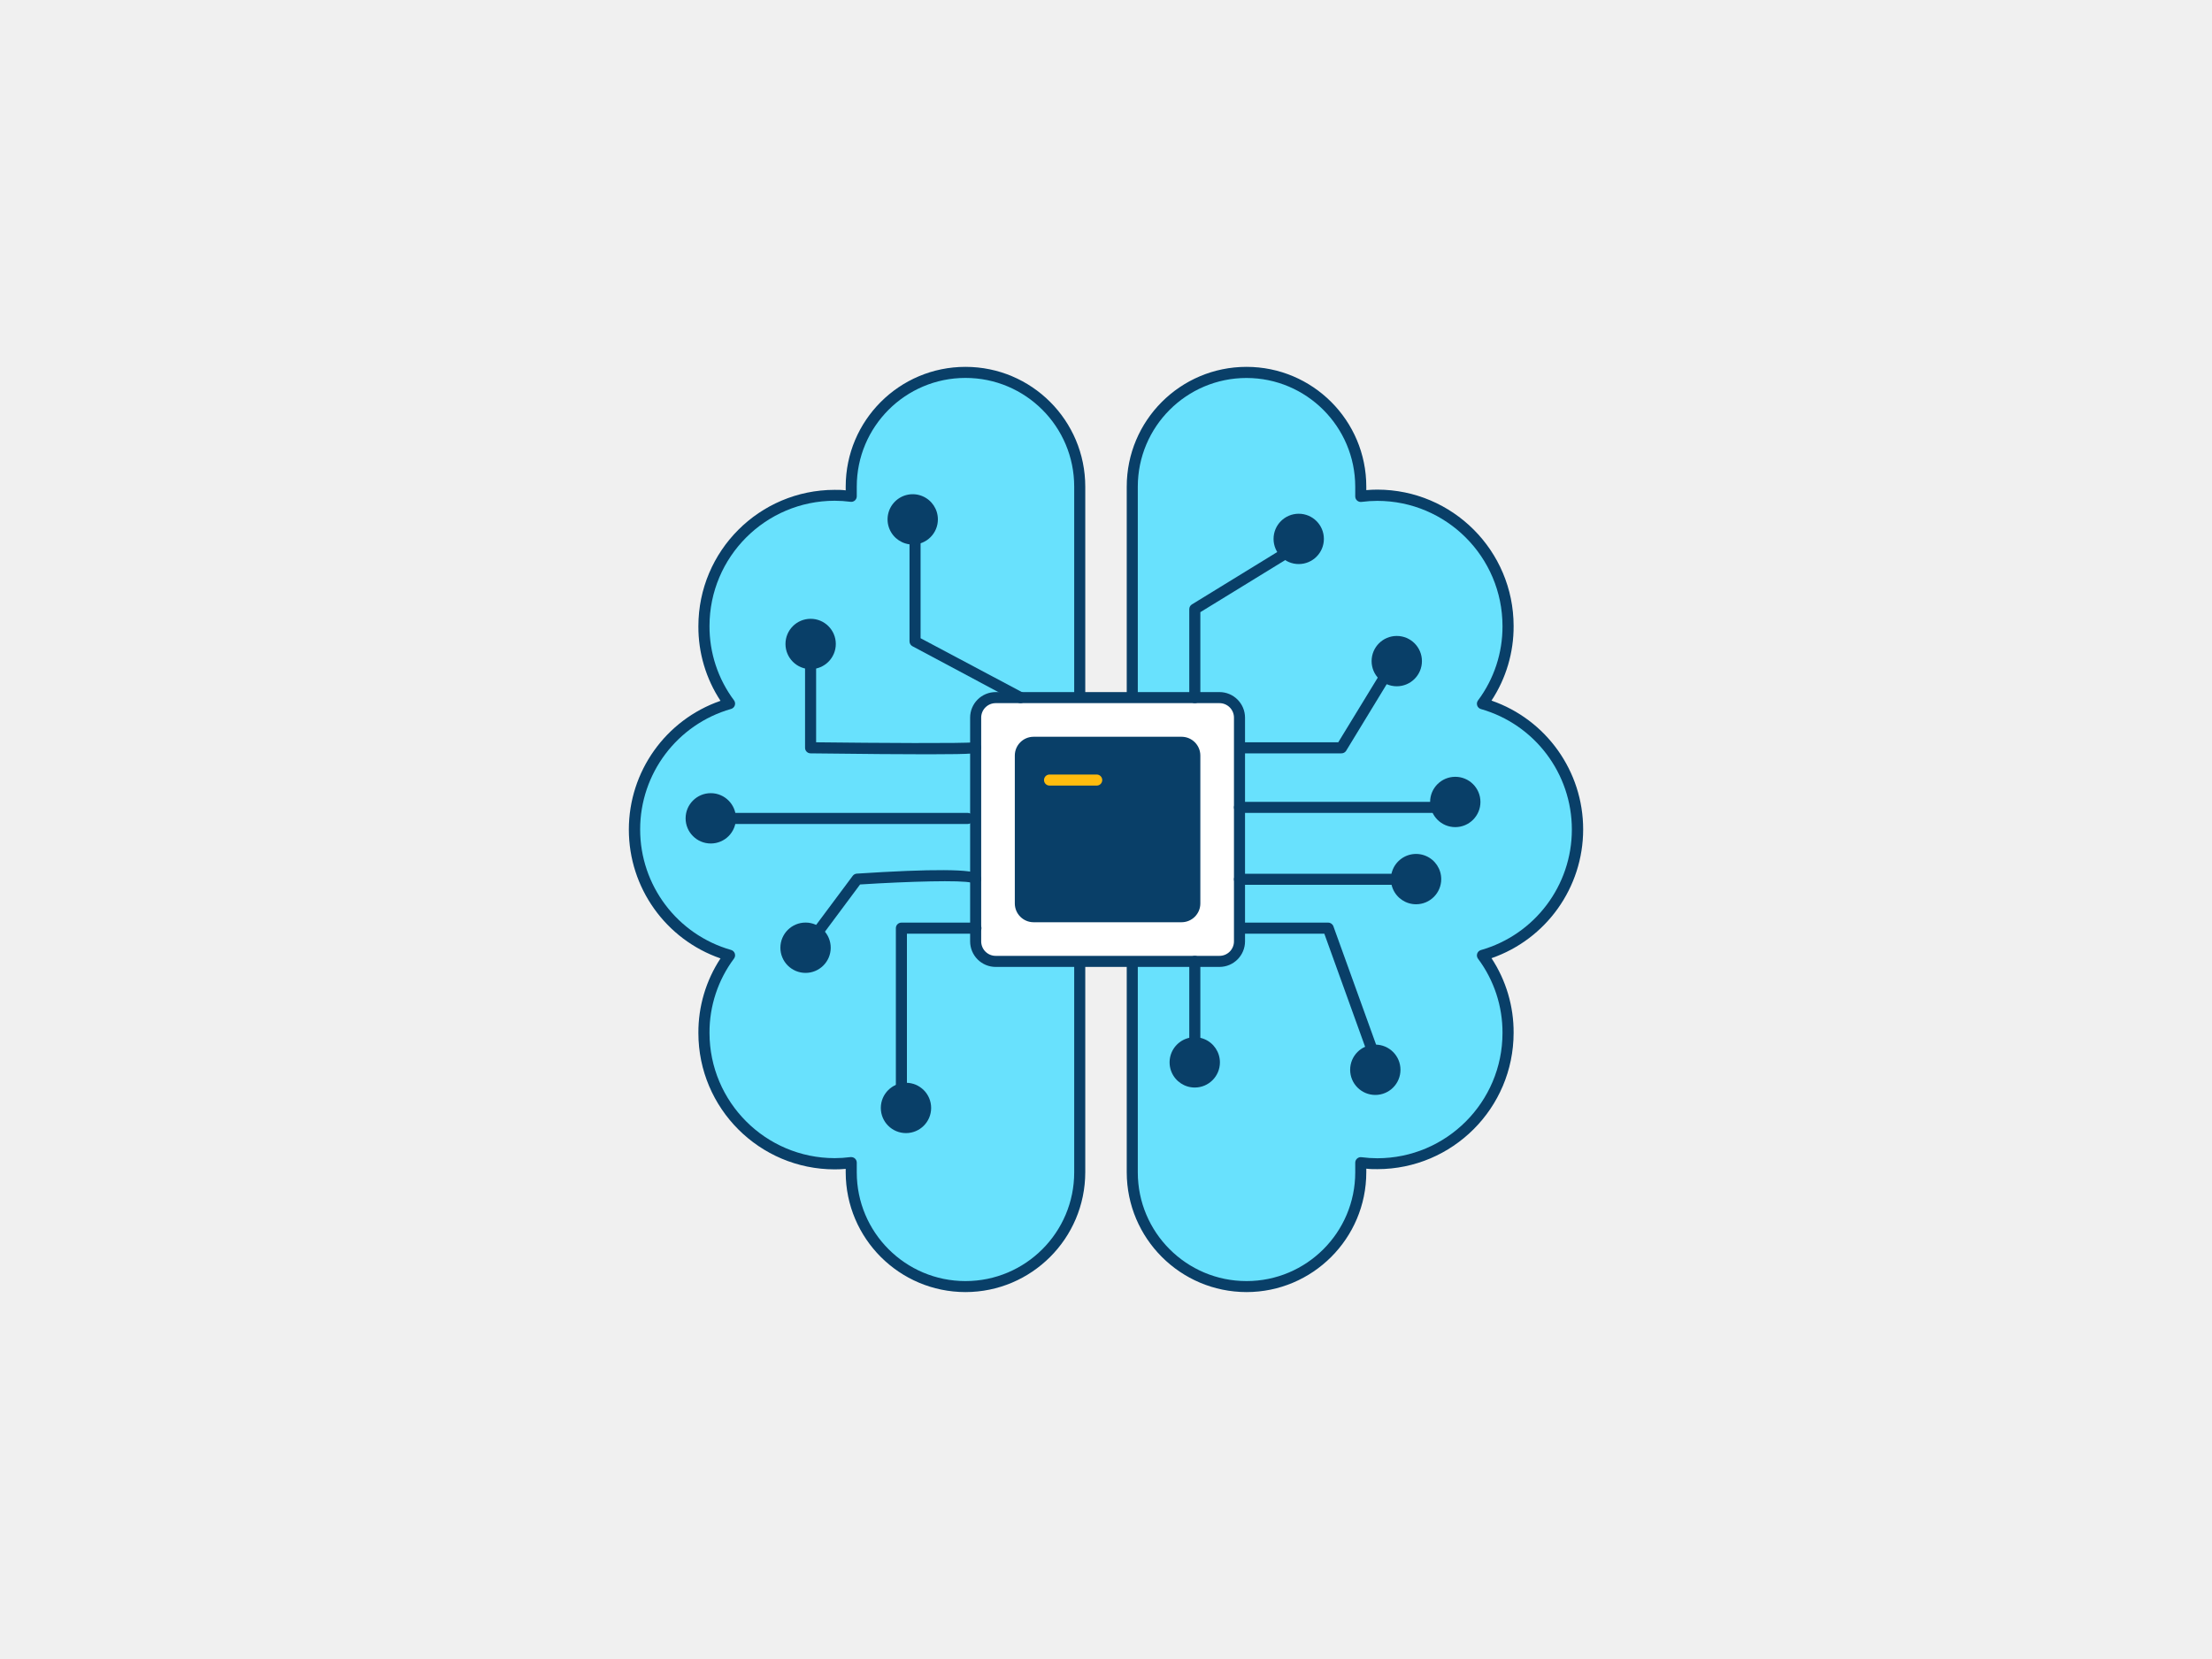
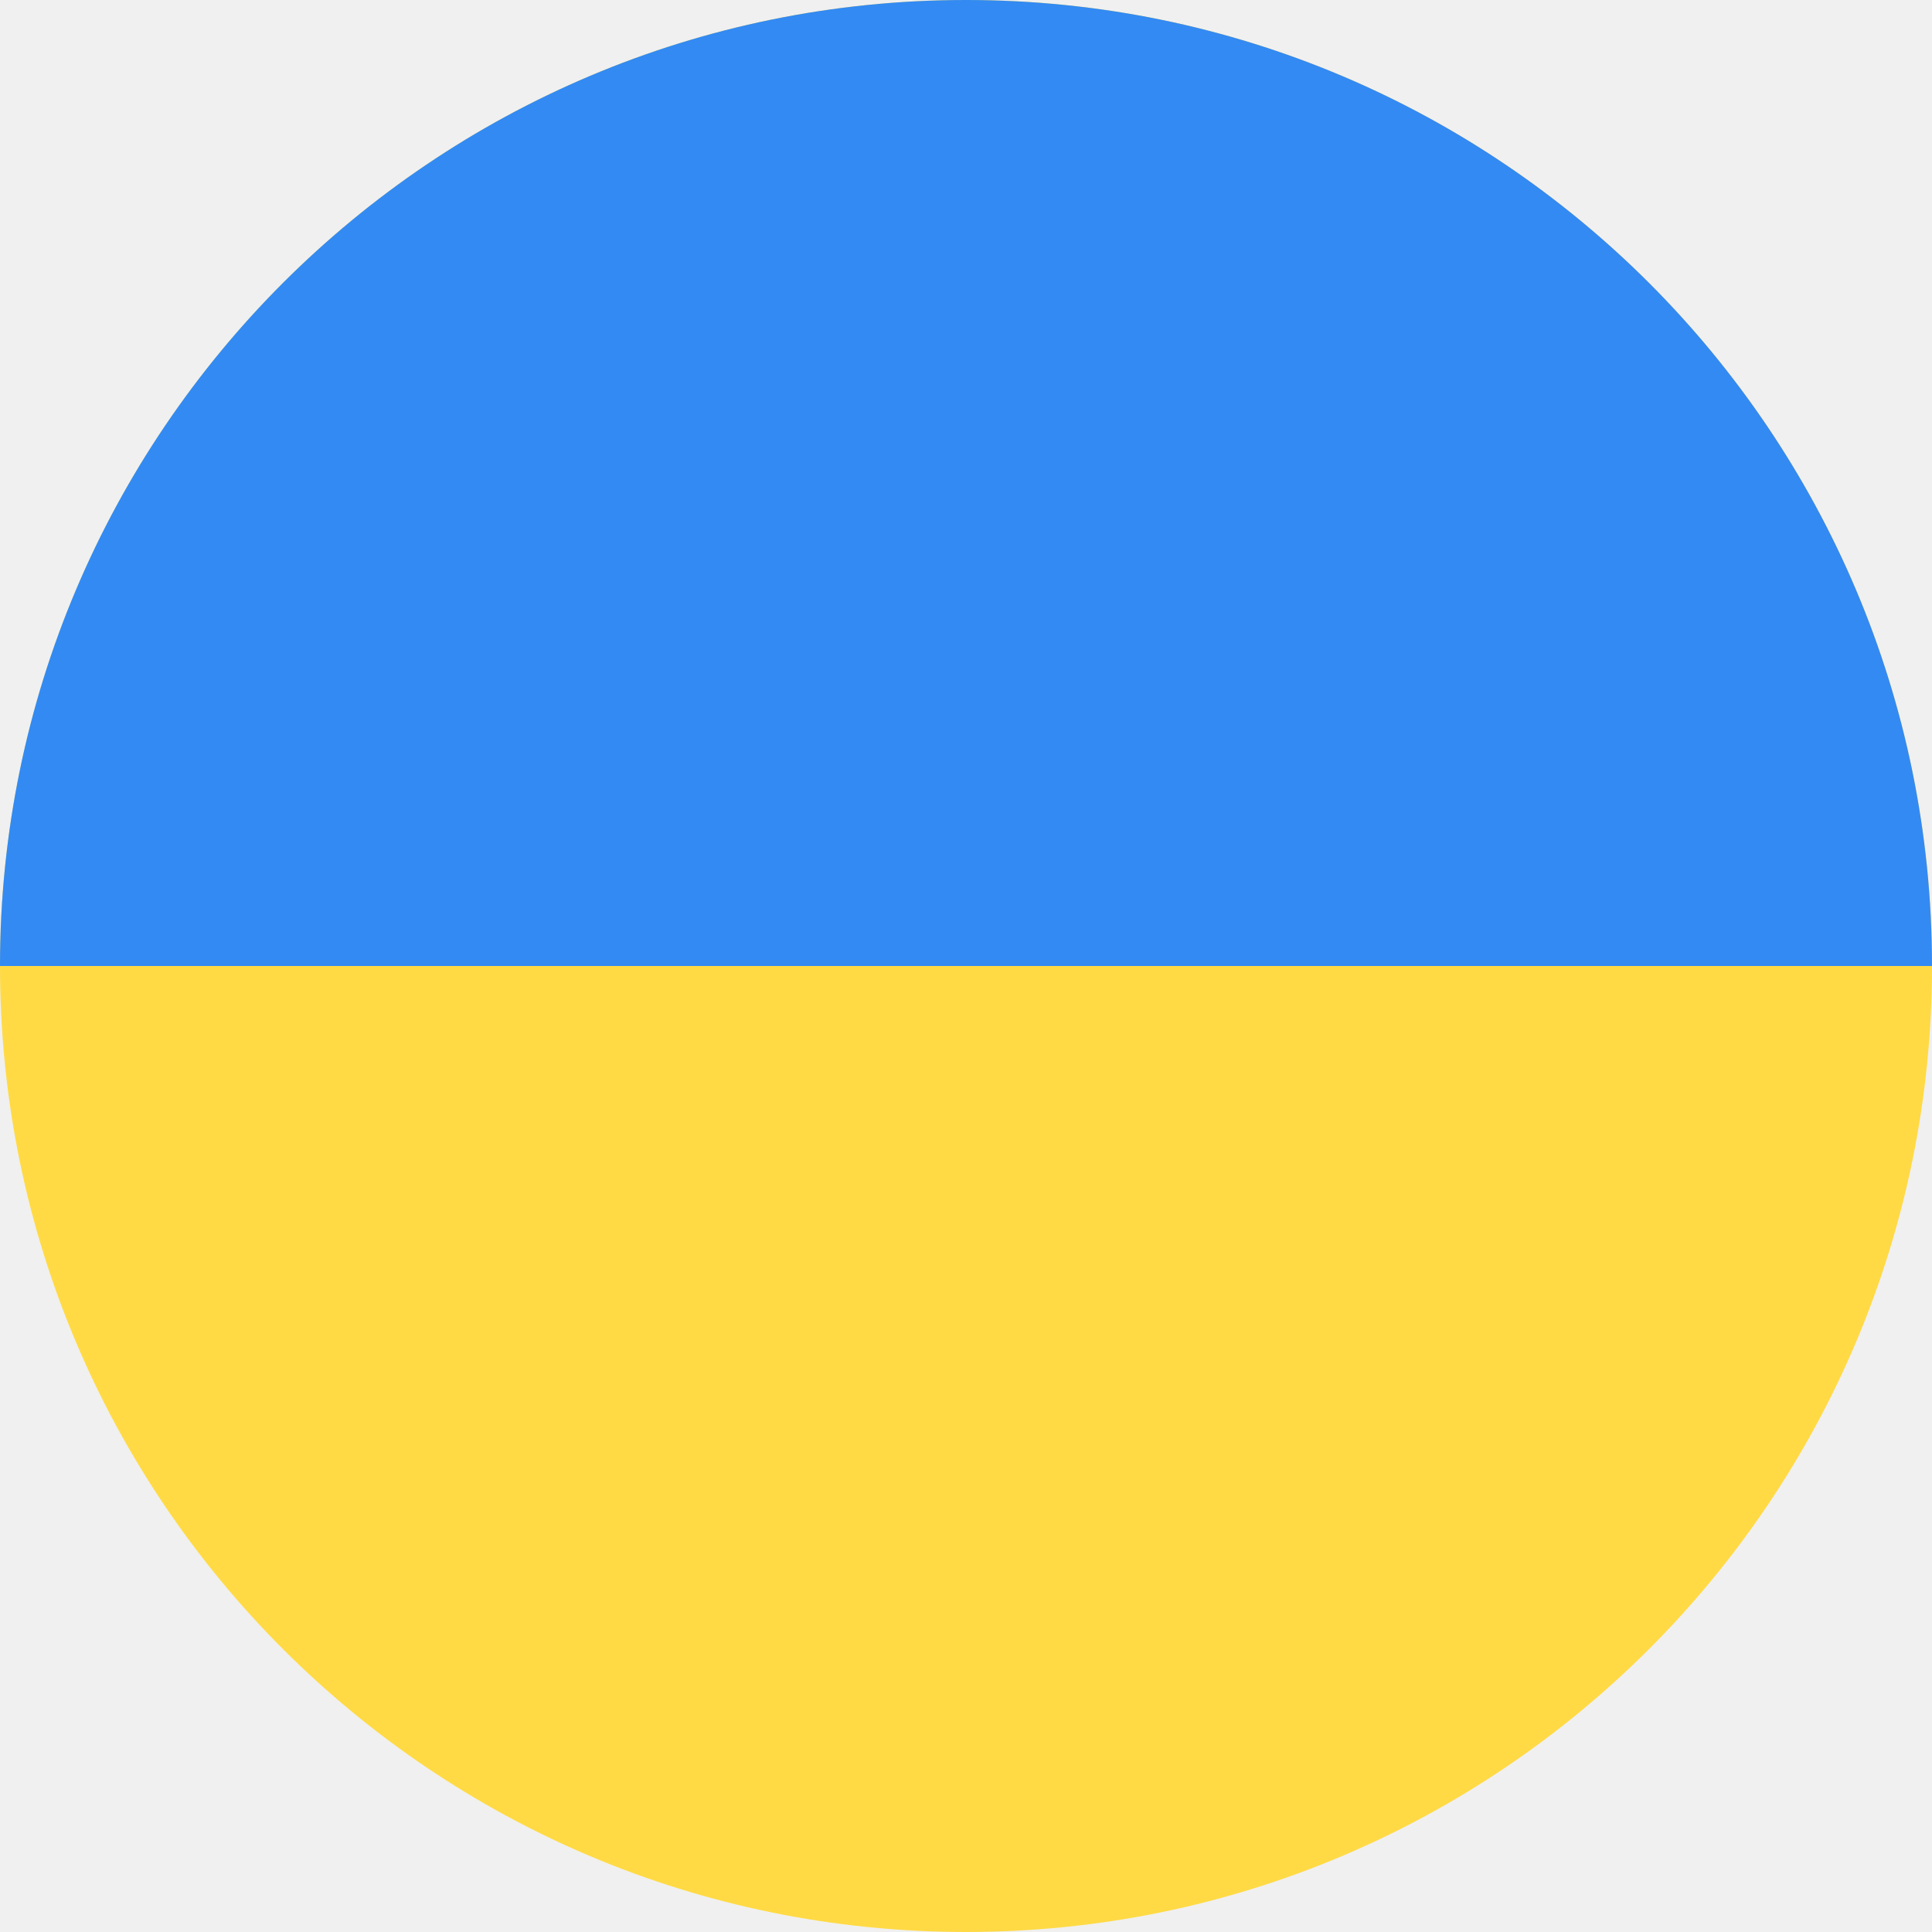
- <svg xmlns="http://www.w3.org/2000/svg" viewBox="0 0 400 300">
-   <path d="m195.25 88v124a20.66 20.66 0 1 1 -41.32 0v-1.74a22.75 22.75 0 0 1 -3 .2 23.66 23.66 0 0 1 -23.64-23.65 23.37 23.37 0 0 1 4.63-14 23.66 23.66 0 0 1 0-45.5 23.37 23.37 0 0 1 -4.63-14 23.66 23.66 0 0 1 23.64-23.65 22.75 22.75 0 0 1 3 .2v-1.86a20.66 20.66 0 1 1 41.32 0z" fill="#68e1fd" />
-   <path d="m174.59 233.65a21.68 21.68 0 0 1 -21.66-21.65v-.63c-.66.06-1.32.09-2 .09a24.67 24.67 0 0 1 -24.64-24.65 24.31 24.31 0 0 1 4-13.5 24.65 24.65 0 0 1 0-46.58 24.31 24.31 0 0 1 -4-13.5 24.67 24.67 0 0 1 24.64-24.65c.67 0 1.33 0 2 .09v-.67a21.66 21.66 0 1 1 43.32 0v124a21.69 21.69 0 0 1 -21.66 21.65zm-20.66-24.41a1 1 0 0 1 1 1v1.76a19.66 19.66 0 1 0 39.32 0v-124a19.66 19.66 0 1 0 -39.32 0v1.74a1 1 0 0 1 -1.14 1 22.36 22.36 0 0 0 -2.85-.19 22.67 22.67 0 0 0 -22.64 22.65 22.29 22.29 0 0 0 4.43 13.44 1 1 0 0 1 -.53 1.56 22.66 22.66 0 0 0 0 43.58 1 1 0 0 1 .53 1.56 22.29 22.29 0 0 0 -4.43 13.44 22.67 22.67 0 0 0 22.64 22.65 22.36 22.36 0 0 0 2.85-.19z" fill="#093f68" />
-   <path d="m204.75 88v124a20.66 20.66 0 1 0 41.32 0v-1.74a22.75 22.75 0 0 0 3 .2 23.66 23.66 0 0 0 23.64-23.65 23.37 23.37 0 0 0 -4.63-14 23.66 23.66 0 0 0 0-45.5 23.37 23.37 0 0 0 4.63-14 23.66 23.66 0 0 0 -23.64-23.65 22.75 22.75 0 0 0 -3 .2v-1.86a20.66 20.66 0 1 0 -41.32 0z" fill="#68e1fd" />
-   <path d="m225.41 233.65a21.69 21.69 0 0 1 -21.66-21.65v-124a21.66 21.66 0 1 1 43.32 0v.63c.66-.06 1.32-.09 2-.09a24.67 24.67 0 0 1 24.64 24.65 24.31 24.31 0 0 1 -4 13.5 24.65 24.65 0 0 1 0 46.58 24.31 24.31 0 0 1 4 13.5 24.67 24.67 0 0 1 -24.64 24.65c-.67 0-1.33 0-2-.09v.67a21.68 21.68 0 0 1 -21.66 21.65zm0-165.3a19.67 19.67 0 0 0 -19.66 19.65v124a19.66 19.66 0 1 0 39.32 0v-1.74a1 1 0 0 1 1.14-1 22.36 22.36 0 0 0 2.85.19 22.67 22.67 0 0 0 22.64-22.65 22.29 22.29 0 0 0 -4.43-13.44 1 1 0 0 1 .53-1.56 22.66 22.66 0 0 0 0-43.58 1 1 0 0 1 -.53-1.56 22.29 22.29 0 0 0 4.43-13.44 22.67 22.67 0 0 0 -22.64-22.65 22.36 22.36 0 0 0 -2.85.19 1 1 0 0 1 -1.14-1v-1.76a19.69 19.69 0 0 0 -19.66-19.65z" fill="#093f68" />
-   <circle cx="248.7" cy="193.46" fill="#093f68" r="3.55" />
-   <path d="m248.7 198a4.55 4.55 0 1 1 4.55-4.55 4.55 4.55 0 0 1 -4.55 4.55zm0-7.09a2.55 2.55 0 1 0 2.55 2.54 2.54 2.54 0 0 0 -2.55-2.53z" fill="#093f68" />
-   <circle cx="216.06" cy="192.12" fill="#093f68" r="3.55" />
-   <path d="m216.06 196.66a4.55 4.55 0 1 1 4.54-4.54 4.55 4.55 0 0 1 -4.54 4.54zm0-7.09a2.55 2.55 0 1 0 2.54 2.55 2.55 2.55 0 0 0 -2.54-2.55z" fill="#093f68" />
-   <circle cx="163.83" cy="200.35" fill="#093f68" r="3.55" />
-   <path d="m163.83 204.9a4.55 4.55 0 1 1 4.55-4.55 4.55 4.55 0 0 1 -4.55 4.55zm0-7.09a2.55 2.55 0 1 0 2.55 2.54 2.55 2.55 0 0 0 -2.55-2.54z" fill="#093f68" />
-   <circle cx="145.67" cy="171.39" fill="#093f68" r="3.55" />
-   <path d="m145.67 175.93a4.55 4.55 0 1 1 4.55-4.54 4.55 4.55 0 0 1 -4.55 4.54zm0-7.09a2.55 2.55 0 1 0 2.55 2.55 2.55 2.55 0 0 0 -2.55-2.55z" fill="#093f68" />
-   <circle cx="128.53" cy="147.99" fill="#093f68" r="3.55" />
-   <path d="m128.53 152.53a4.55 4.55 0 1 1 4.55-4.54 4.54 4.54 0 0 1 -4.55 4.54zm0-7.09a2.55 2.55 0 1 0 2.55 2.55 2.55 2.55 0 0 0 -2.55-2.55z" fill="#093f68" />
-   <circle cx="146.6" cy="116.46" fill="#093f68" r="3.55" />
-   <path d="m146.6 121a4.55 4.55 0 1 1 4.54-4.55 4.55 4.55 0 0 1 -4.54 4.55zm0-7.09a2.55 2.55 0 1 0 2.54 2.54 2.55 2.55 0 0 0 -2.54-2.53z" fill="#093f68" />
-   <circle cx="165.06" cy="93.93" fill="#093f68" r="3.55" />
-   <path d="m165.06 98.47a4.55 4.55 0 1 1 4.54-4.54 4.55 4.55 0 0 1 -4.54 4.54zm0-7.09a2.55 2.55 0 1 0 2.54 2.55 2.55 2.55 0 0 0 -2.54-2.55z" fill="#093f68" />
-   <path d="m248.94 193.12a1 1 0 0 1 -.94-.66l-8.52-23.62h-18.72a1 1 0 0 1 0-2h19.42a1 1 0 0 1 .94.66l8.76 24.28a1 1 0 0 1 -.6 1.28 1 1 0 0 1 -.34.06z" fill="#093f68" />
-   <rect fill="#fff" height="47.71" rx="3.63" width="47.71" x="176.43" y="126.14" />
-   <g fill="#093f68">
-     <path d="m220.51 174.85h-40.45a4.62 4.62 0 0 1 -4.63-4.62v-40.46a4.62 4.62 0 0 1 4.63-4.62h40.45a4.63 4.63 0 0 1 4.63 4.62v40.46a4.63 4.63 0 0 1 -4.63 4.62zm-40.45-47.7a2.62 2.62 0 0 0 -2.63 2.62v40.46a2.62 2.62 0 0 0 2.63 2.62h40.45a2.62 2.62 0 0 0 2.63-2.62v-40.46a2.62 2.62 0 0 0 -2.63-2.62z" />
-     <rect height="31.55" rx="2.4" width="31.55" x="184.51" y="134.23" />
-     <path d="m213.66 166.77h-26.75a3.4 3.4 0 0 1 -3.4-3.4v-26.74a3.4 3.4 0 0 1 3.4-3.4h26.75a3.4 3.4 0 0 1 3.4 3.4v26.74a3.4 3.4 0 0 1 -3.4 3.4zm-26.75-31.54a1.4 1.4 0 0 0 -1.4 1.4v26.74a1.4 1.4 0 0 0 1.4 1.4h26.75a1.4 1.4 0 0 0 1.4-1.4v-26.74a1.4 1.4 0 0 0 -1.4-1.4z" />
-     <path d="m242.56 136.23h-17.74a1 1 0 0 1 0-2h17.18l7.94-13a1 1 0 0 1 1.37-.33 1 1 0 0 1 .33 1.38l-8.23 13.51a1 1 0 0 1 -.85.44z" />
-     <circle cx="252.58" cy="119.55" r="3.55" />
-     <path d="m252.58 124.1a4.55 4.55 0 1 1 4.55-4.55 4.55 4.55 0 0 1 -4.55 4.55zm0-7.09a2.55 2.55 0 1 0 2.55 2.54 2.54 2.54 0 0 0 -2.55-2.55z" />
-     <circle cx="234.85" cy="97.47" r="3.55" />
-     <path d="m234.85 102a4.55 4.55 0 1 1 4.55-4.55 4.55 4.55 0 0 1 -4.55 4.55zm0-7.09a2.55 2.55 0 1 0 2.55 2.54 2.55 2.55 0 0 0 -2.55-2.52z" />
-     <circle cx="256.08" cy="158.97" r="3.55" />
-     <path d="m256.08 163.52a4.55 4.55 0 1 1 4.54-4.54 4.55 4.55 0 0 1 -4.54 4.54zm0-7.09a2.55 2.55 0 1 0 2.54 2.55 2.55 2.55 0 0 0 -2.54-2.55z" />
-     <circle cx="263.17" cy="145.02" r="3.55" />
-     <path d="m263.17 149.57a4.55 4.55 0 1 1 4.54-4.55 4.55 4.55 0 0 1 -4.54 4.55zm0-7.09a2.55 2.55 0 1 0 2.54 2.54 2.55 2.55 0 0 0 -2.54-2.54z" />
-     <path d="m256.08 160h-31.94a1 1 0 0 1 0-2h31.94a1 1 0 0 1 0 2z" />
-     <path d="m216.06 127.15a1 1 0 0 1 -1-1v-16a1 1 0 0 1 .47-.85l18.8-11.54a1 1 0 0 1 1.37.32 1 1 0 0 1 -.33 1.38l-18.31 11.24v15.45a1 1 0 0 1 -1 1z" />
-     <path d="m184.51 127.15a1 1 0 0 1 -.51-.15l-19-10.14a1 1 0 0 1 -.53-.88v-22.05a1 1 0 0 1 2 0v21.48l18.53 9.85a1 1 0 0 1 -.47 1.89z" />
-     <path d="m167.84 136.4c-4.48 0-11.19-.05-21.26-.17a1 1 0 0 1 -1-1v-18a1 1 0 0 1 2 0v17c11 .13 26.8.23 28.49 0a1.27 1.27 0 0 1 .34-.05 1 1 0 0 1 .7 1.71c-.24.31-.44.51-9.27.51z" />
-     <path d="m175 149h-45.32a1 1 0 0 1 0-2h45.32a1 1 0 0 1 0 2z" />
-     <path d="m261.62 147h-37.48a1 1 0 0 1 0-2h37.48a1 1 0 0 1 0 2z" />
-     <path d="m146.59 171.26a1 1 0 0 1 -.59-.2 1 1 0 0 1 -.21-1.4l8.41-11.28a1 1 0 0 1 .74-.4c13.62-.89 21.06-.84 22.11.14a1.18 1.18 0 0 1 .38.86 1 1 0 0 1 -1.77.64c-1.71-.5-11.33-.24-20.13.32l-8.13 10.92a1 1 0 0 1 -.81.4z" />
-     <path d="m163 200.17a1 1 0 0 1 -1-1v-31.33a1 1 0 0 1 1-1h13.48a1 1 0 0 1 0 2h-12.48v30.33a1 1 0 0 1 -1 1z" />
-     <path d="m216.06 189.11a1 1 0 0 1 -1-1v-14.26a1 1 0 1 1 2 0v14.26a1 1 0 0 1 -1 1z" />
-   </g>
-   <path d="m198.32 142.06h-8.53a1 1 0 0 1 0-2h8.53a1 1 0 0 1 0 2z" fill="#ffbc0e" />
+ <svg xmlns="http://www.w3.org/2000/svg" version="1.1" id="Layer_1" x="0px" y="0px" viewBox="0 0 512 512" style="enable-background:new 0 0 512 512;" xml:space="preserve">
+   <circle style="fill:#FFDA44;" cx="256" cy="256" r="256" />
+   <path style="fill:#338AF3;" d="M0,256C0,114.616,114.616,0,256,0s256,114.616,256,256" />
+   <g>
+ </g>
+   <g>
+ </g>
+   <g>
+ </g>
+   <g>
+ </g>
+   <g>
+ </g>
+   <g>
+ </g>
+   <g>
+ </g>
+   <g>
+ </g>
+   <g>
+ </g>
+   <g>
+ </g>
+   <g>
+ </g>
+   <g>
+ </g>
+   <g>
+ </g>
+   <g>
+ </g>
+   <g>
+ </g>
</svg>
